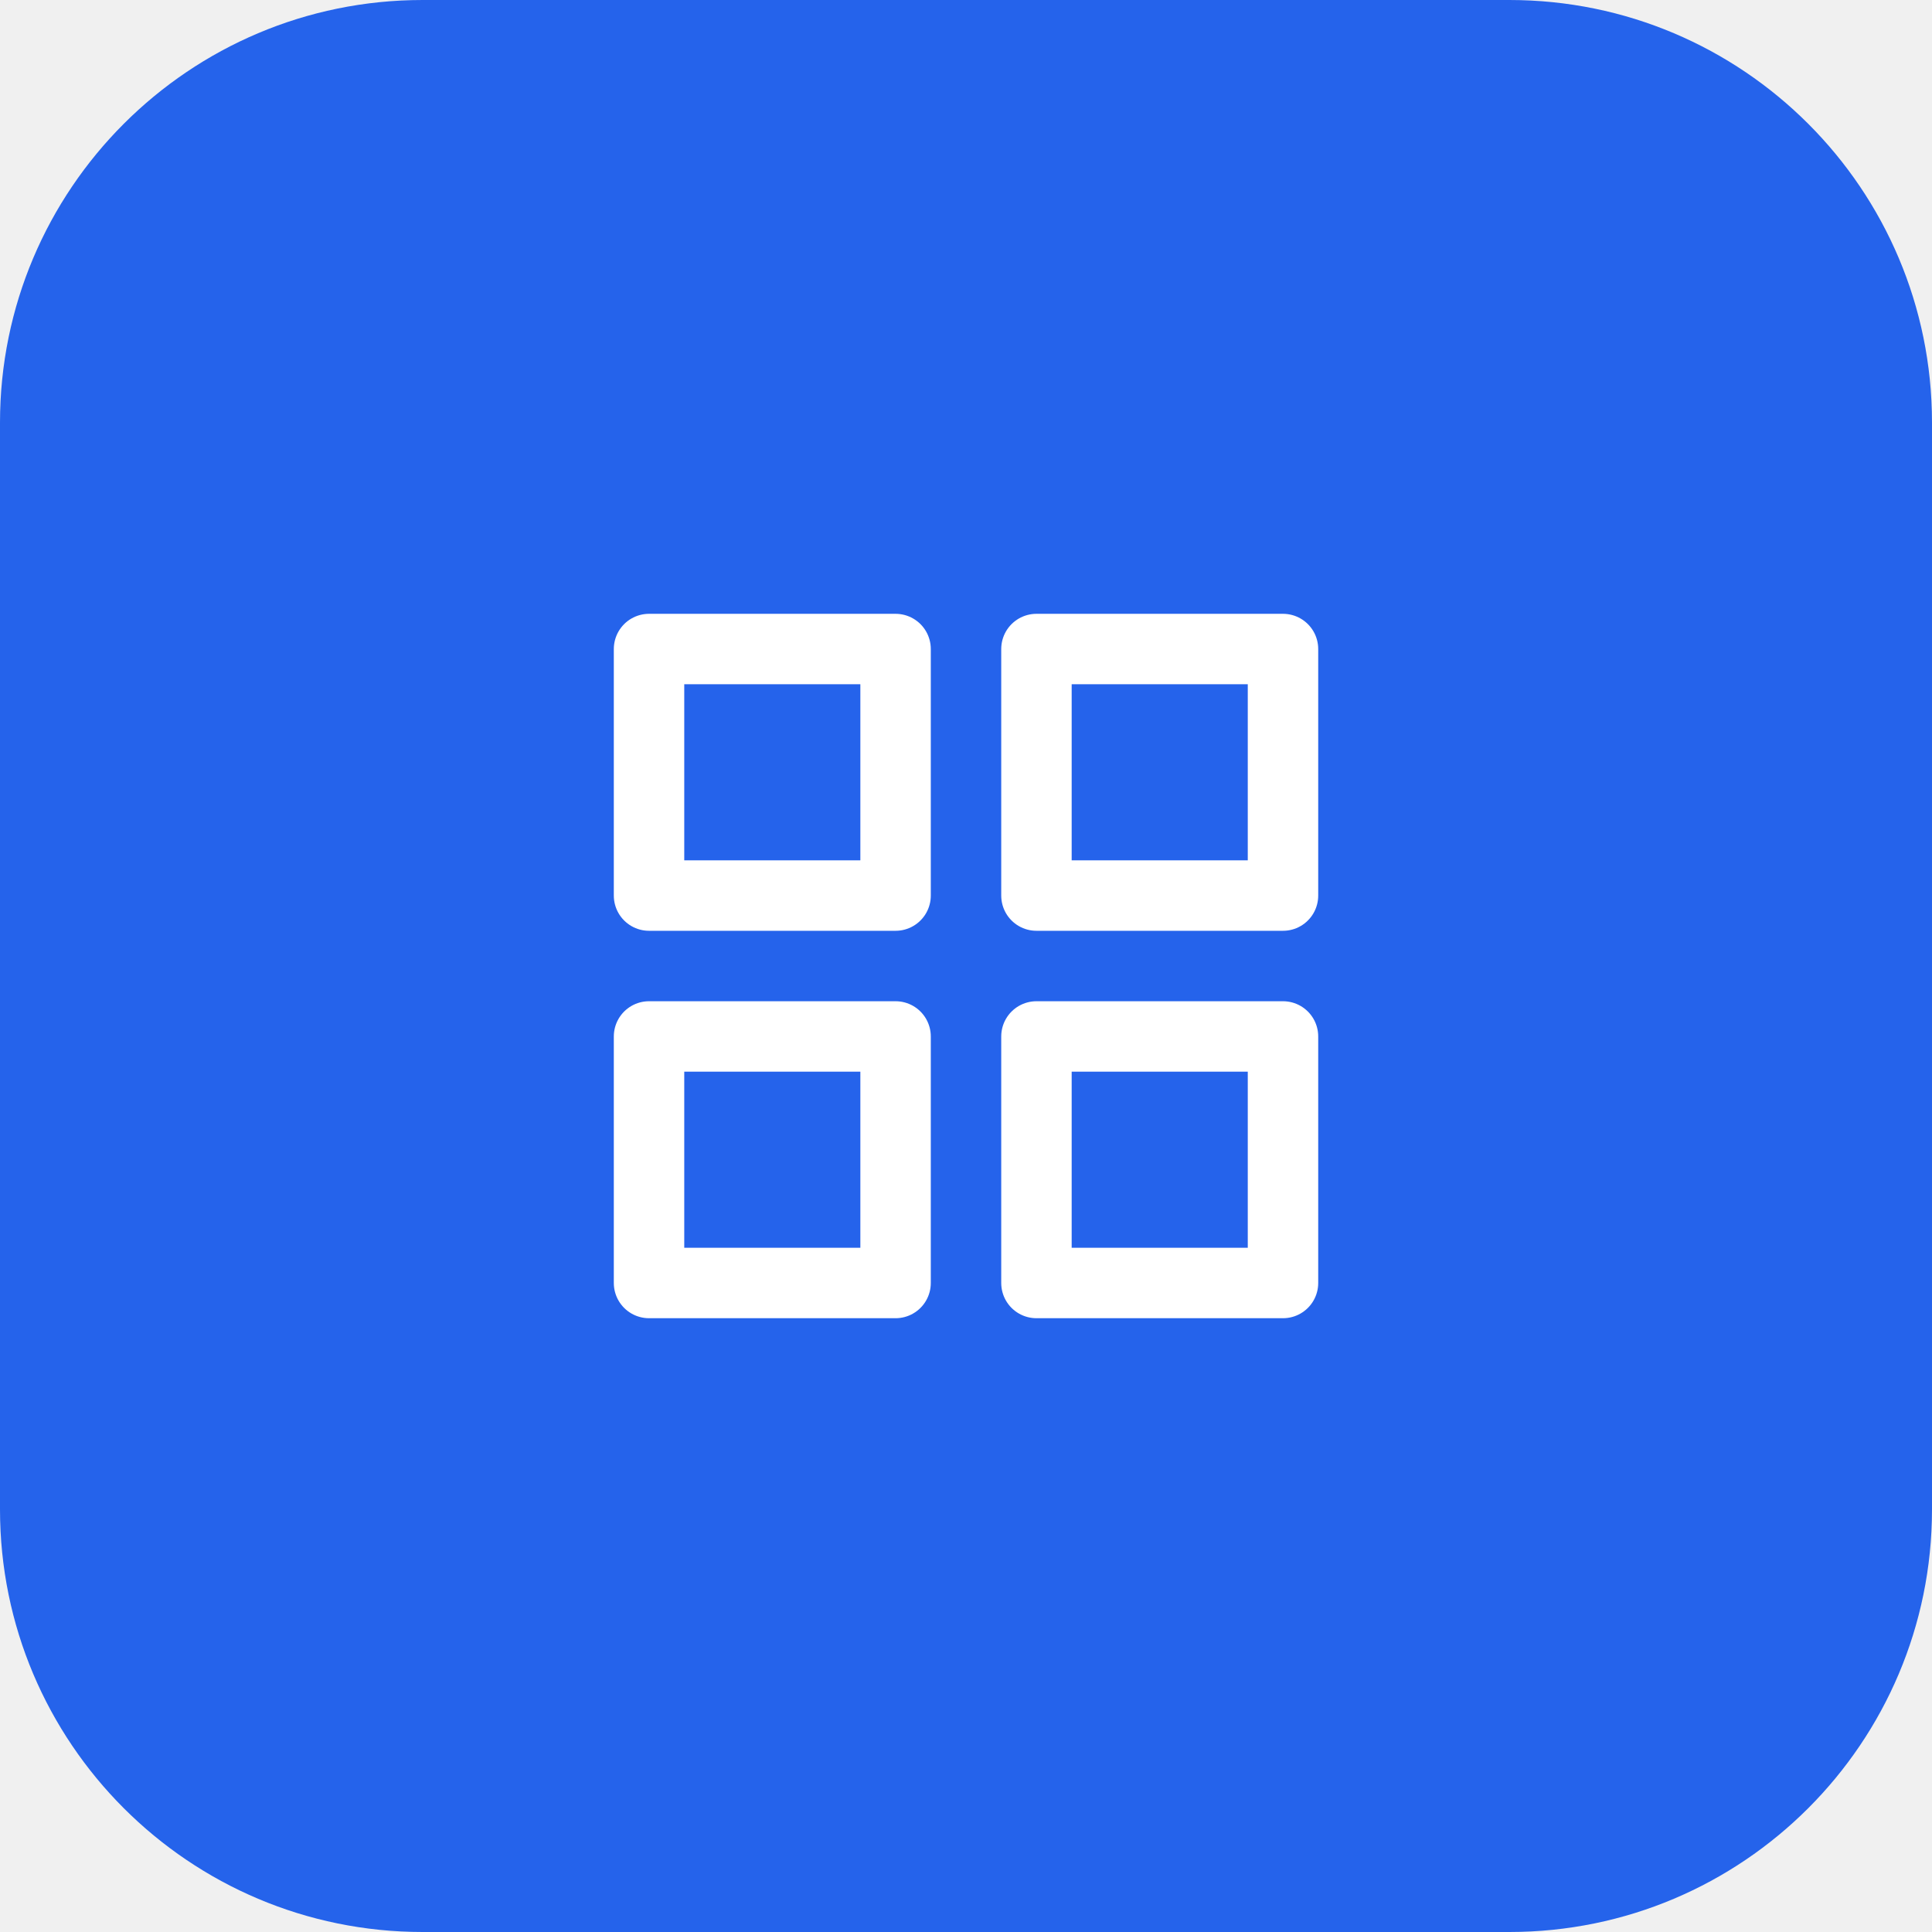
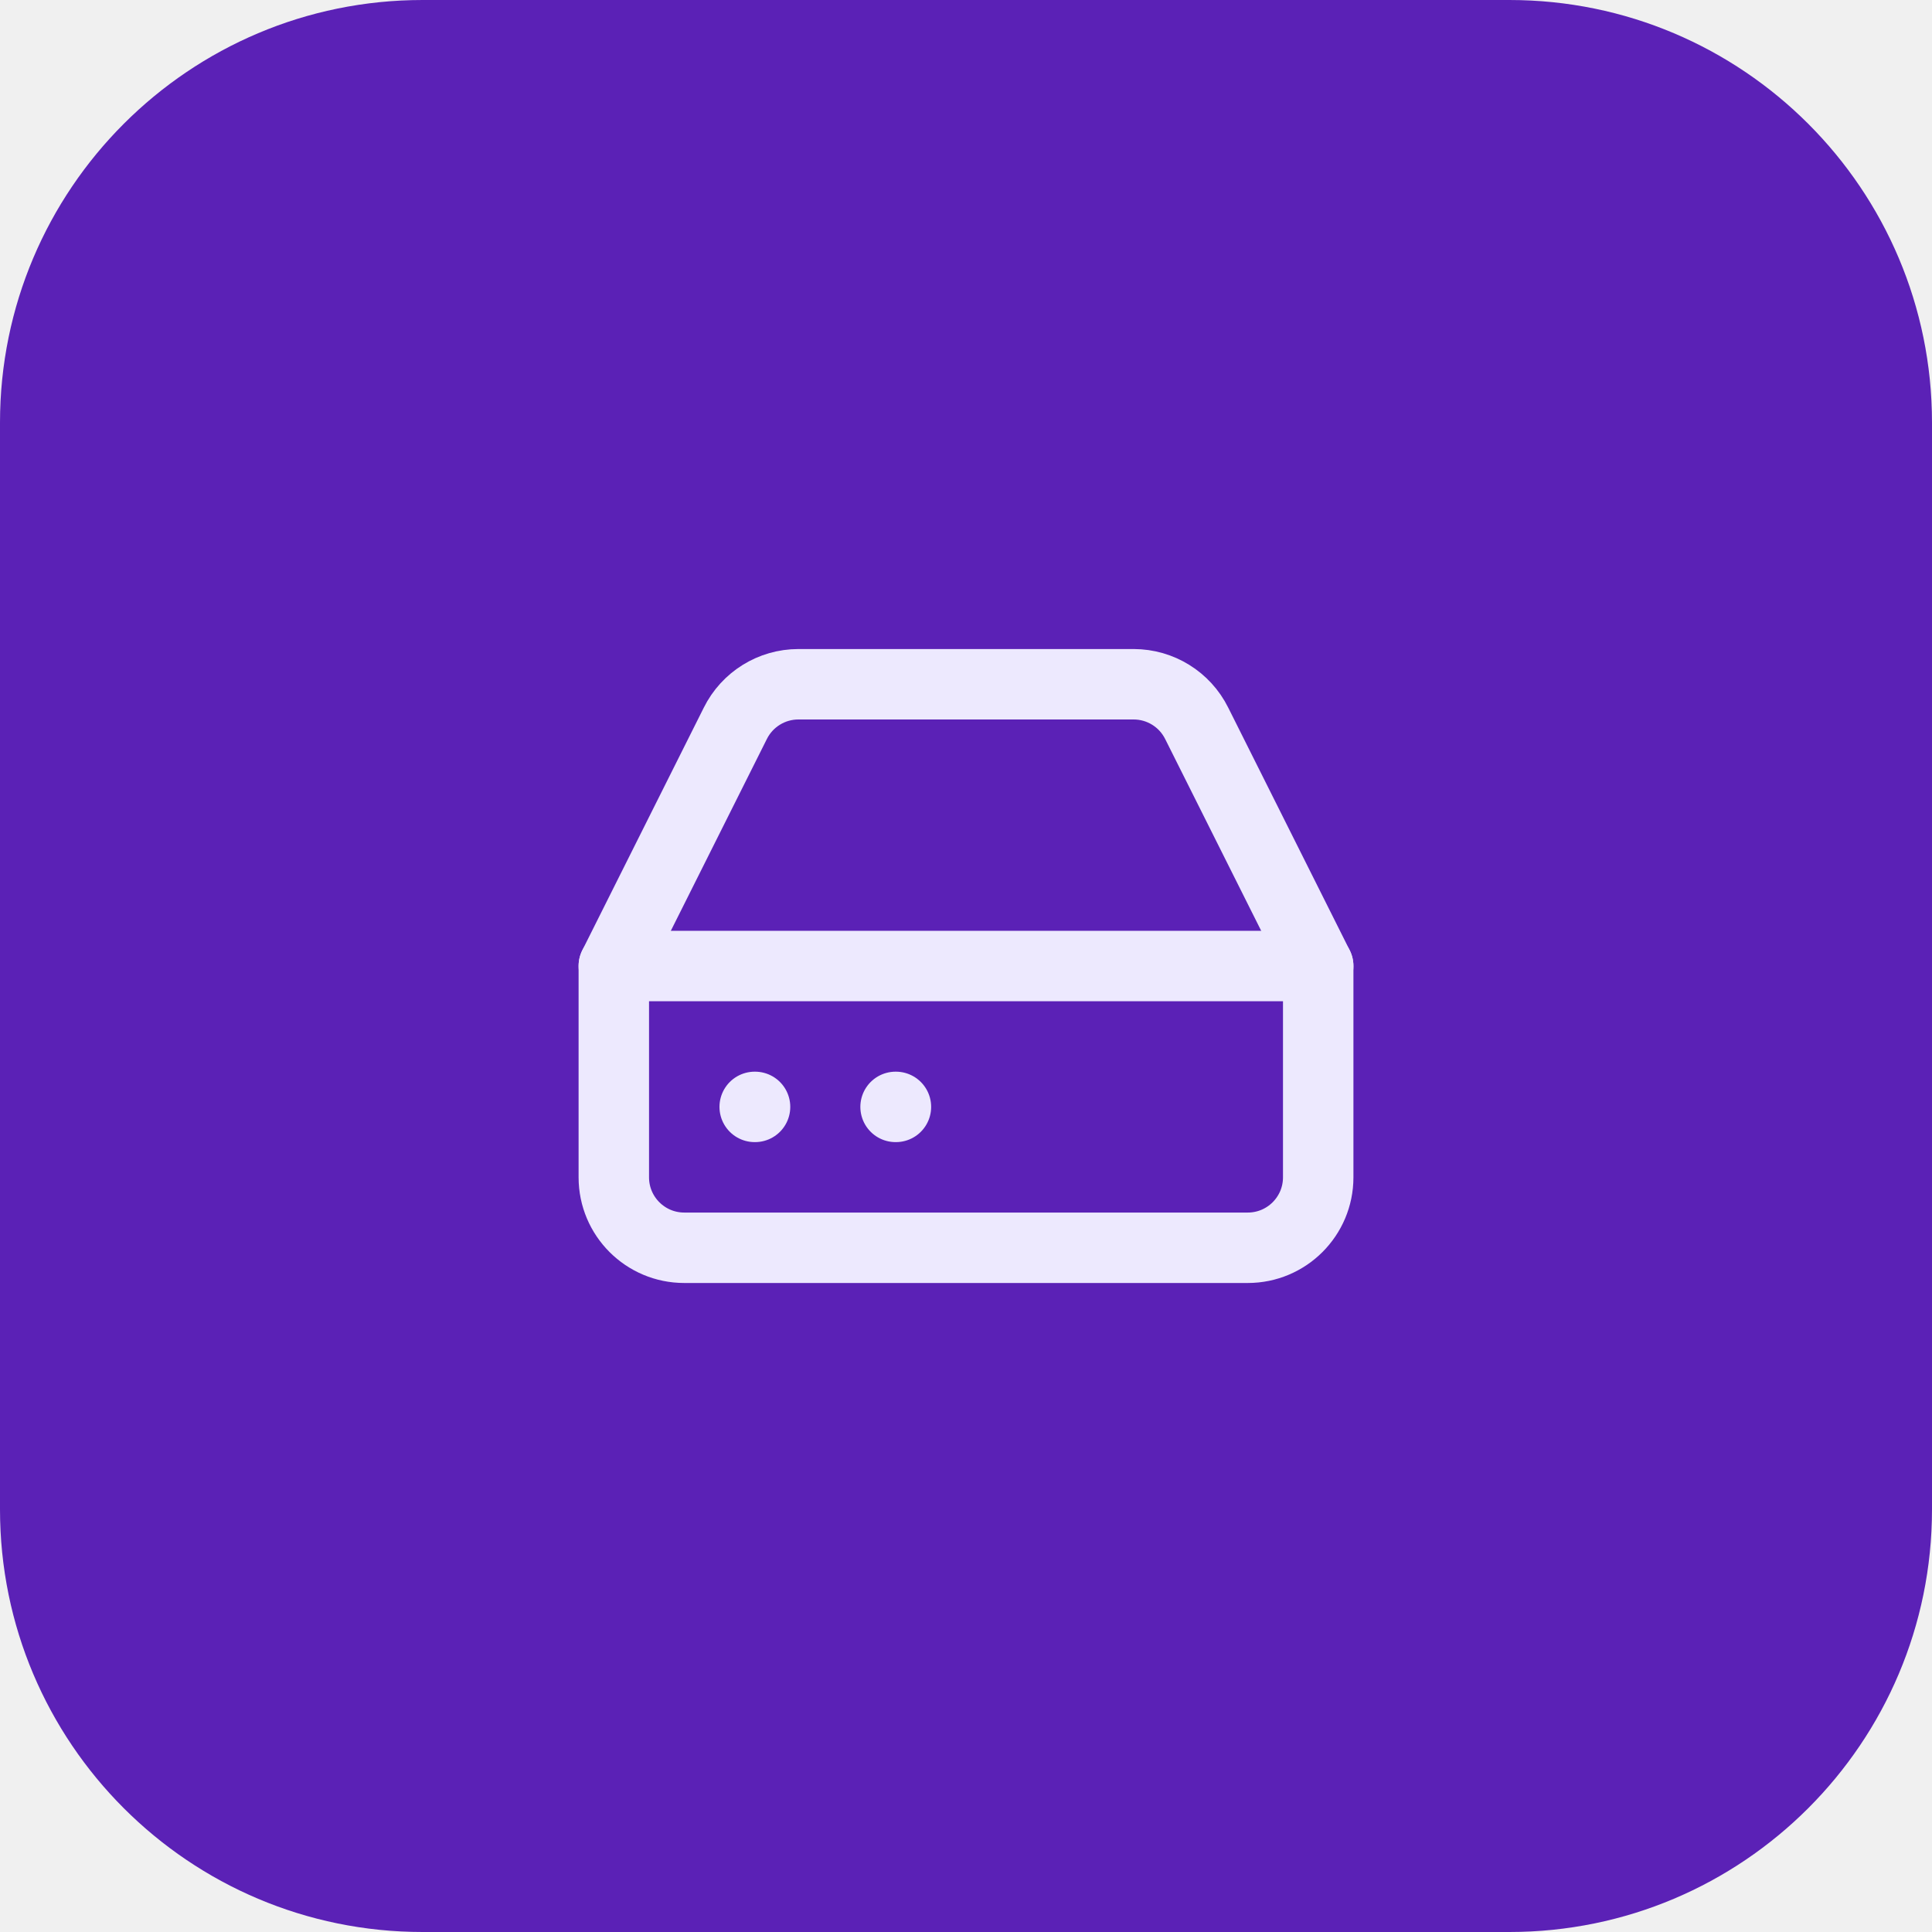
<svg xmlns="http://www.w3.org/2000/svg" width="64" height="64" viewBox="0 0 64 64" role="img" aria-label="Atrium drive">
-   <rect width="64" height="64" rx="14" fill="#2563EB" />
-   <g transform="translate(18 18) scale(1.1667)" stroke="#FFFFFF" fill="none" stroke-width="2" stroke-linecap="round" stroke-linejoin="round">
-     <rect x="3" y="3" width="7" height="7" />
-     <rect x="14" y="3" width="7" height="7" />
-     <rect x="3" y="14" width="7" height="7" />
-     <rect x="14" y="14" width="7" height="7" />
+   <rect width="64" height="64" rx="14" fill="#5B21B6" />
+   <g transform="translate(18 18) scale(1.1667)" stroke="#EDE9FE" fill="none" stroke-width="2" stroke-linecap="round" stroke-linejoin="round">
+     <line x1="22" x2="2" y1="12" y2="12" />
+     <path d="M5.45 5.11 2 12v6a2 2 0 0 0 2 2h16a2 2 0 0 0 2-2v-6l-3.45-6.89A2 2 0 0 0 16.76 4H7.24a2 2 0 0 0-1.79 1.11z" />
+     <line x1="6" x2="6.01" y1="16" y2="16" />
+     <line x1="10" x2="10.01" y1="16" y2="16" />
  </g>
</svg>
